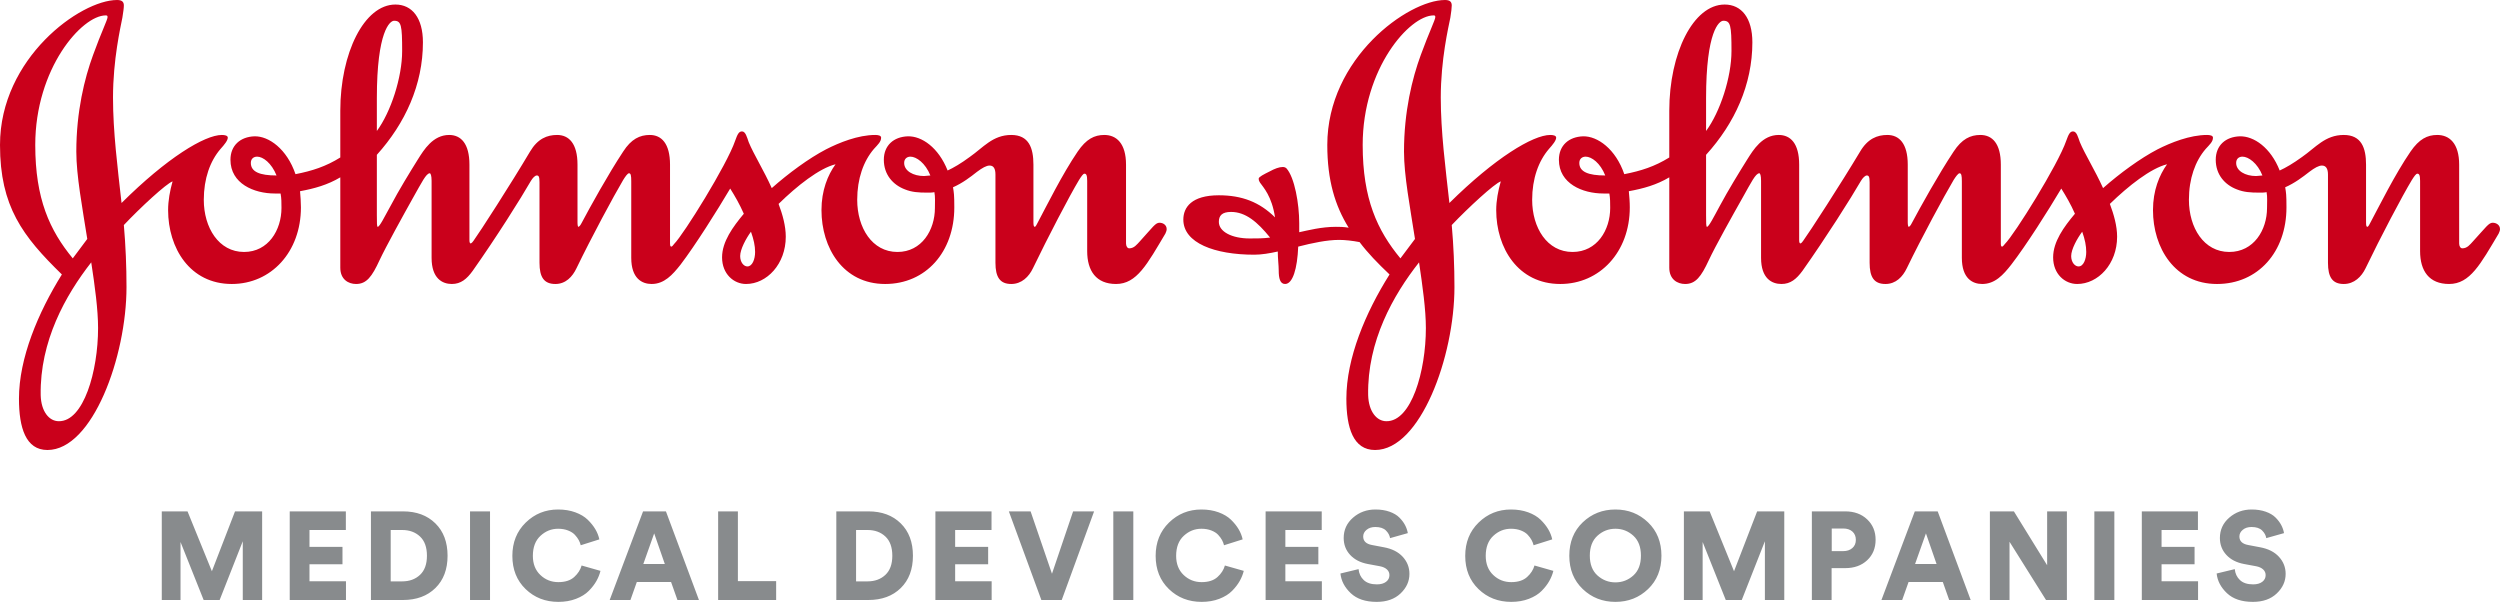
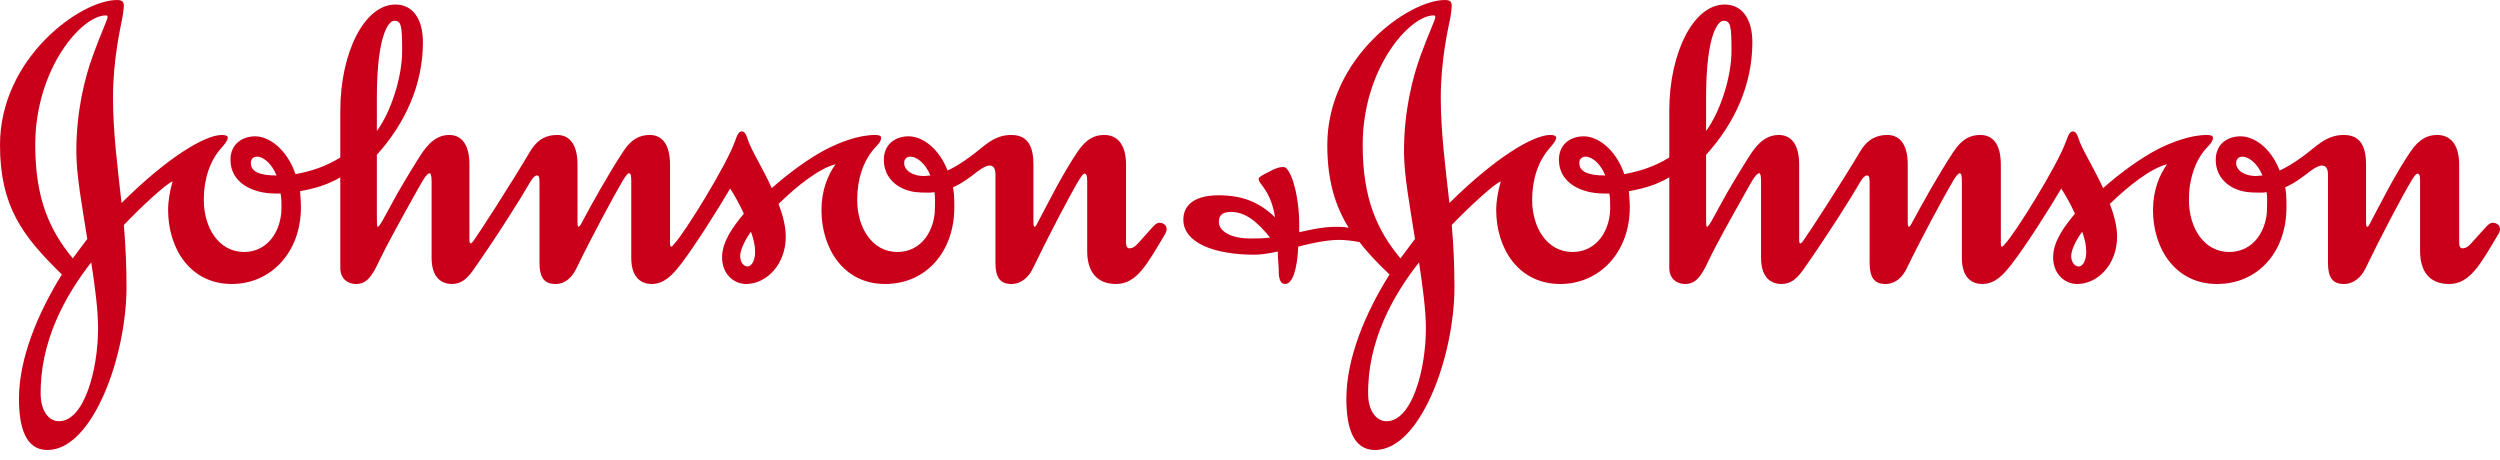
- <svg xmlns="http://www.w3.org/2000/svg" width="300px" height="73px" viewBox="0 0 300 73" version="1.1">
+ <svg xmlns="http://www.w3.org/2000/svg" width="185px" height="34px" viewBox="0 0 185 34" version="1.1">
  <defs />
-   <g id="DESKTOP" stroke="none" stroke-width="1" fill="none" fill-rule="evenodd">
-     <g id="Group-20">
-       <g id="Group-21" fill="#CA001B" fill-rule="nonzero">
-         <path d="M108.499,19.553 C108.499,19.063 108.832,18.798 109.252,18.798 C109.964,18.798 111.042,19.553 111.644,21.057 C111.429,21.057 111.102,21.124 110.884,21.124 C109.588,21.124 108.499,20.507 108.499,19.553 Z M30.101,19.553 C30.101,19.063 30.42,18.798 30.86,18.798 C31.552,18.798 32.585,19.553 33.185,21.057 C31.183,21.057 30.101,20.624 30.101,19.553 Z M45.222,11.777 C45.222,3.727 46.796,2.491 47.286,2.491 C48.155,2.491 48.258,3.03 48.258,6.116 C48.258,9.288 46.902,13.439 45.222,15.718 L45.222,11.777 Z M100.267,19.711 C99.331,21.007 98.577,22.844 98.577,25.213 C98.577,29.75 101.174,34.078 106.22,34.078 C111.102,34.078 114.517,30.236 114.517,24.887 C114.517,23.331 114.464,23.115 114.361,22.473 C115.492,21.981 116.475,21.226 117.233,20.624 C117.884,20.139 118.366,19.866 118.755,19.866 C119.239,19.866 119.454,20.246 119.454,20.948 L119.454,31.54 C119.454,33.266 120.002,34.078 121.351,34.078 C122.595,34.078 123.47,33.21 123.955,32.186 C125.75,28.46 128.344,23.492 129.479,21.604 C129.751,21.173 129.974,20.842 130.132,20.842 C130.349,20.842 130.462,21.007 130.462,21.702 L130.462,30.139 C130.462,32.508 131.545,34.078 133.926,34.078 C136.424,34.078 137.662,31.694 139.847,28.027 C139.951,27.805 140,27.649 140,27.49 C140,27.004 139.576,26.729 139.14,26.729 C138.646,26.729 138.373,27.219 136.752,28.994 C136.424,29.332 136.104,29.8 135.504,29.8 C135.288,29.8 135.123,29.542 135.123,29.215 L135.123,19.757 C135.123,17.218 133.984,16.195 132.517,16.195 C131.329,16.195 130.349,16.679 129.318,18.195 C127.475,20.9 125.58,24.736 124.548,26.669 C124.435,26.897 124.276,27.219 124.175,27.219 C124.06,27.219 124.011,27.054 124.011,26.669 L124.011,19.757 C124.011,17.765 123.47,16.195 121.351,16.195 C119.126,16.195 117.989,17.707 116.362,18.84 C115.336,19.603 114.412,20.139 113.714,20.461 C112.622,17.707 110.617,16.315 108.939,16.358 C107.249,16.416 106.06,17.445 106.06,19.173 C106.06,20.948 107.146,22.184 108.608,22.733 C109.415,23.056 110.177,23.115 111.268,23.115 C111.593,23.115 111.917,23.115 112.126,23.056 C112.241,23.591 112.19,24.359 112.19,24.951 C112.19,27.6 110.617,30.236 107.691,30.236 C104.647,30.236 102.865,27.324 102.865,23.978 C102.865,21.435 103.621,19.332 104.863,17.881 C105.359,17.336 105.734,17.009 105.734,16.514 C105.734,16.26 105.359,16.195 105.031,16.195 C102.967,16.195 100.696,17.117 99.127,17.921 C97.054,19.002 94.621,20.793 92.611,22.573 C91.638,20.408 90.444,18.518 89.844,17.058 C89.634,16.462 89.472,15.769 89.036,15.769 C88.65,15.769 88.484,16.15 88.218,16.893 C87.246,19.757 82.038,28.134 80.9,29.269 C80.794,29.425 80.636,29.594 80.582,29.594 C80.466,29.594 80.403,29.542 80.403,29.215 L80.403,19.757 C80.403,17.218 79.375,16.195 77.978,16.195 C76.778,16.195 75.75,16.679 74.777,18.195 C72.987,20.9 70.81,24.84 69.783,26.78 C69.618,27.115 69.457,27.219 69.398,27.219 C69.345,27.219 69.3,27.004 69.3,26.669 L69.3,19.757 C69.3,17.218 68.268,16.195 66.852,16.195 C65.658,16.195 64.526,16.636 63.602,18.195 C61.331,22.032 57.535,27.918 56.828,28.886 C56.718,29.052 56.61,29.162 56.503,29.215 C56.395,29.215 56.332,29.104 56.332,28.834 L56.332,19.757 C56.332,17.218 55.305,16.195 53.9,16.195 C51.948,16.195 50.868,17.986 50.155,19.115 C49.177,20.681 47.88,22.79 46.853,24.736 C46.141,26.036 45.547,27.219 45.328,27.219 C45.222,27.219 45.222,26.729 45.222,25.81 L45.222,18.578 C48.636,14.791 50.751,10.156 50.751,5.077 C50.751,2.156 49.45,0.544 47.451,0.544 C43.701,0.544 40.836,6.375 40.836,13.281 L40.836,18.898 C39.098,19.979 37.47,20.507 35.459,20.9 C34.43,17.881 32.259,16.315 30.533,16.358 C28.854,16.416 27.655,17.445 27.655,19.173 C27.655,22.032 30.478,23.22 32.967,23.22 L33.67,23.22 C33.777,23.767 33.777,24.359 33.777,24.951 C33.777,27.6 32.205,30.236 29.285,30.236 C26.252,30.236 24.455,27.324 24.455,23.978 C24.455,21.435 25.21,19.332 26.457,17.881 C26.948,17.336 27.334,16.852 27.334,16.514 C27.334,16.26 26.948,16.195 26.622,16.195 C24.561,16.195 20.012,18.961 14.585,24.359 C14.107,20.039 13.561,15.82 13.561,11.716 C13.561,7.128 14.473,3.232 14.687,2.11 C14.796,1.412 14.862,0.975 14.862,0.657 C14.862,0.221 14.635,0 14.048,0 C9.654,0 0,6.974 0,17.393 C0,24.78 2.719,28.349 7.425,32.936 C4.567,37.529 2.276,42.976 2.276,47.843 C2.276,51.346 3.098,54 5.691,54 C11.115,54 15.18,42.773 15.18,34.451 C15.18,31.973 15.078,29.485 14.862,27.004 C16.862,24.887 19.954,22.032 20.71,21.763 C20.386,22.9 20.173,24.091 20.173,25.213 C20.173,29.75 22.778,34.078 27.816,34.078 C32.537,34.078 36.111,30.236 36.111,24.887 C36.111,24.197 36.058,23.591 36.004,22.946 C37.735,22.627 39.322,22.184 40.836,21.28 L40.836,32.13 C40.836,33.528 41.806,34.078 42.727,34.078 C43.982,34.078 44.632,33.21 45.547,31.222 C46.311,29.594 48.367,25.872 49.611,23.65 C50.593,21.92 51.137,20.793 51.573,20.793 C51.675,20.793 51.791,21.057 51.791,21.702 L51.791,30.941 C51.791,33.428 53.093,34.078 54.218,34.078 C55.305,34.078 56.012,33.483 56.718,32.508 C59.541,28.51 62.528,23.767 63.71,21.702 C63.934,21.338 64.2,21.057 64.419,21.057 C64.631,21.057 64.74,21.173 64.74,21.865 L64.74,31.54 C64.74,33.266 65.282,34.078 66.645,34.078 C67.885,34.078 68.694,33.21 69.18,32.186 C70.981,28.46 73.632,23.542 74.777,21.604 C75.044,21.173 75.317,20.793 75.477,20.793 C75.701,20.793 75.75,21.057 75.75,21.763 L75.75,30.941 C75.75,33.428 77.051,34.078 78.198,34.078 C79.705,34.078 80.69,32.994 81.666,31.757 C83.443,29.425 86.049,25.283 87.623,22.627 C88.171,23.492 88.762,24.52 89.258,25.649 C87.952,27.219 86.648,28.994 86.648,30.885 C86.648,32.885 88.06,34.078 89.523,34.078 C92.013,34.078 94.293,31.694 94.293,28.405 C94.293,27.115 93.915,25.759 93.43,24.469 C95.641,22.303 98.303,20.198 100.267,19.711 Z M10.948,31.483 C11.386,34.342 11.769,37.156 11.769,39.366 C11.769,44.543 10.034,50.594 7.052,50.545 C5.9,50.545 4.934,49.395 4.882,47.412 C4.774,40.938 7.863,35.427 10.948,31.483 Z M90.116,27.805 C90.444,28.733 90.612,29.485 90.612,30.236 C90.612,31.104 90.282,31.973 89.685,31.973 C89.258,31.973 88.82,31.483 88.82,30.727 C88.82,29.914 89.523,28.616 90.116,27.805 Z M12.907,2.051 C12.907,2.381 12.144,3.89 11.172,6.592 C10.141,9.396 9.158,13.386 9.158,18.195 C9.158,21.057 9.87,24.84 10.473,28.674 L8.732,31.004 C5.968,27.649 4.231,23.874 4.231,17.393 C4.231,8.214 9.819,1.848 12.686,1.848 C12.857,1.848 12.907,1.896 12.907,2.051 Z" id="Fill-1" />
-         <path d="M268.339,19.553 C268.339,19.063 268.656,18.798 269.099,18.798 C269.798,18.798 270.894,19.553 271.49,21.057 C271.278,21.057 270.952,21.124 270.723,21.124 C269.427,21.124 268.339,20.507 268.339,19.553 Z M189.517,19.553 C189.517,19.063 189.852,18.798 190.28,18.798 C190.991,18.798 192.037,19.553 192.629,21.057 C190.609,21.057 189.517,20.624 189.517,19.553 Z M204.729,11.777 C204.729,3.727 206.299,2.491 206.798,2.491 C207.666,2.491 207.778,3.03 207.778,6.116 C207.778,9.288 206.409,13.439 204.729,15.718 L204.729,11.777 Z M170.286,31.483 C170.708,34.342 171.105,37.156 171.105,39.366 C171.105,44.543 169.365,50.594 166.359,50.545 C165.214,50.545 164.235,49.395 164.178,47.412 C164.068,40.938 167.177,35.427 170.286,31.483 Z M249.864,27.805 C250.194,28.733 250.348,29.485 250.348,30.236 C250.348,31.104 250.023,31.973 249.421,31.973 C248.992,31.973 248.541,31.483 248.541,30.727 C248.541,29.914 249.262,28.616 249.864,27.805 Z M172.237,2.051 C172.237,2.381 171.481,3.89 170.497,6.592 C169.465,9.396 168.48,13.386 168.48,18.195 C168.48,21.057 169.204,24.84 169.798,28.674 L168.05,31.004 C165.276,27.649 163.522,23.874 163.522,17.393 C163.522,8.214 169.146,1.848 172.033,1.848 C172.192,1.848 172.237,1.896 172.237,2.051 Z M163.15,29.052 C164.122,30.349 165.322,31.588 166.745,32.936 C163.852,37.529 161.564,42.976 161.564,47.843 C161.564,51.346 162.389,54 165.006,54 C170.447,54 174.534,42.773 174.534,34.451 C174.534,31.973 174.43,29.485 174.209,27.004 C176.226,24.887 179.327,22.032 180.095,21.763 C179.769,22.9 179.546,24.091 179.546,25.213 C179.546,29.75 182.164,34.078 187.236,34.078 C191.974,34.078 195.574,30.236 195.574,24.887 C195.574,24.197 195.52,23.591 195.46,22.946 C197.211,22.627 198.798,22.184 200.314,21.28 L200.314,32.13 C200.314,33.528 201.293,34.078 202.213,34.078 C203.478,34.078 204.135,33.21 205.057,31.222 C205.816,29.594 207.893,25.872 209.151,23.65 C210.127,21.92 210.669,20.793 211.121,20.793 C211.222,20.793 211.327,21.057 211.327,21.702 L211.327,30.941 C211.327,33.428 212.627,34.078 213.774,34.078 C214.87,34.078 215.57,33.483 216.291,32.508 C219.121,28.51 222.122,23.767 223.314,21.702 C223.531,21.338 223.814,21.057 224.02,21.057 C224.232,21.057 224.354,21.173 224.354,21.865 L224.354,31.54 C224.354,33.266 224.894,34.078 226.252,34.078 C227.51,34.078 228.324,33.21 228.817,32.186 C230.62,28.46 233.288,23.542 234.432,21.604 C234.706,21.173 234.982,20.793 235.148,20.793 C235.362,20.793 235.422,21.057 235.422,21.763 L235.422,30.941 C235.422,33.428 236.715,34.078 237.862,34.078 C239.399,34.078 240.381,32.994 241.352,31.757 C243.153,29.425 245.775,25.283 247.353,22.627 C247.895,23.492 248.501,24.52 248.992,25.649 C247.672,27.219 246.376,28.994 246.376,30.885 C246.376,32.885 247.777,34.078 249.262,34.078 C251.764,34.078 254.053,31.694 254.053,28.405 C254.053,27.115 253.668,25.759 253.184,24.469 C255.413,22.303 258.085,20.198 260.048,19.711 C259.119,21.007 258.358,22.844 258.358,25.213 C258.358,29.75 260.978,34.078 266.045,34.078 C270.952,34.078 274.376,30.236 274.376,24.887 C274.376,23.331 274.327,23.115 274.223,22.473 C275.355,21.981 276.346,21.226 277.117,20.624 C277.754,20.139 278.253,19.866 278.631,19.866 C279.122,19.866 279.357,20.246 279.357,20.948 L279.357,31.54 C279.357,33.266 279.895,34.078 281.251,34.078 C282.504,34.078 283.38,33.21 283.871,32.186 C285.662,28.46 288.28,23.492 289.421,21.604 C289.693,21.173 289.917,20.842 290.08,20.842 C290.3,20.842 290.411,21.007 290.411,21.702 L290.411,30.139 C290.411,32.508 291.492,34.078 293.891,34.078 C296.41,34.078 297.657,31.694 299.841,28.027 C299.946,27.805 300,27.649 300,27.49 C300,27.004 299.561,26.729 299.127,26.729 C298.638,26.729 298.361,27.219 296.729,28.994 C296.41,29.332 296.078,29.8 295.479,29.8 C295.254,29.8 295.099,29.542 295.099,29.215 L295.099,19.757 C295.099,17.218 293.943,16.195 292.47,16.195 C291.283,16.195 290.3,16.679 289.261,18.195 C287.405,20.9 285.507,24.736 284.471,26.669 C284.358,26.897 284.198,27.219 284.081,27.219 C283.963,27.219 283.925,27.054 283.925,26.669 L283.925,19.757 C283.925,17.765 283.38,16.195 281.251,16.195 C279.014,16.195 277.874,17.707 276.242,18.84 C275.193,19.603 274.274,20.139 273.562,20.461 C272.48,17.707 270.456,16.315 268.774,16.358 C267.075,16.416 265.889,17.445 265.889,19.173 C265.889,20.948 266.974,22.184 268.439,22.733 C269.255,23.056 270.022,23.115 271.123,23.115 C271.441,23.115 271.759,23.115 271.989,23.056 C272.1,23.591 272.044,24.359 272.044,24.951 C272.044,27.6 270.456,30.236 267.51,30.236 C264.46,30.236 262.67,27.324 262.67,23.978 C262.67,21.435 263.427,19.332 264.675,17.881 C265.171,17.336 265.556,17.009 265.556,16.514 C265.556,16.26 265.171,16.195 264.845,16.195 C262.783,16.195 260.489,17.117 258.906,17.921 C256.833,19.002 254.382,20.793 252.368,22.573 C251.39,20.408 250.194,18.518 249.583,17.058 C249.362,16.462 249.215,15.769 248.762,15.769 C248.384,15.769 248.218,16.15 247.948,16.893 C246.966,19.757 241.739,28.134 240.594,29.269 C240.485,29.425 240.318,29.594 240.263,29.594 C240.162,29.594 240.1,29.542 240.1,29.215 L240.1,19.757 C240.1,17.218 239.073,16.195 237.642,16.195 C236.443,16.195 235.422,16.679 234.432,18.195 C232.631,20.9 230.45,24.84 229.414,26.78 C229.255,27.115 229.099,27.219 229.045,27.219 C228.983,27.219 228.93,27.004 228.93,26.669 L228.93,19.757 C228.93,17.218 227.899,16.195 226.481,16.195 C225.276,16.195 224.125,16.636 223.21,18.195 C220.913,22.032 217.104,27.918 216.389,28.886 C216.291,29.052 216.174,29.162 216.058,29.215 C215.964,29.215 215.9,29.104 215.9,28.834 L215.9,19.757 C215.9,17.218 214.87,16.195 213.446,16.195 C211.478,16.195 210.395,17.986 209.681,19.115 C208.702,20.681 207.404,22.79 206.36,24.736 C205.656,26.036 205.057,27.219 204.838,27.219 C204.729,27.219 204.729,26.729 204.729,25.81 L204.729,18.578 C208.167,14.791 210.284,10.156 210.284,5.077 C210.284,2.156 208.979,0.544 206.959,0.544 C203.198,0.544 200.314,6.375 200.314,13.281 L200.314,18.898 C198.565,19.979 196.929,20.507 194.914,20.9 C193.885,17.881 191.699,16.315 189.966,16.358 C188.268,16.416 187.068,17.445 187.068,19.173 C187.068,22.032 189.898,23.22 192.409,23.22 L193.122,23.22 C193.223,23.767 193.223,24.359 193.223,24.951 C193.223,27.6 191.651,30.236 188.703,30.236 C185.648,30.236 183.859,27.324 183.859,23.978 C183.859,21.435 184.621,19.332 185.866,17.881 C186.355,17.336 186.74,16.852 186.74,16.514 C186.74,16.26 186.355,16.195 186.034,16.195 C183.958,16.195 179.383,18.961 173.928,24.359 C173.449,20.039 172.893,15.82 172.893,11.716 C172.893,7.128 173.822,3.232 174.043,2.11 C174.149,1.412 174.209,0.975 174.209,0.657 C174.209,0.221 173.984,0 173.4,0 C168.984,0 159.275,6.974 159.275,17.393 C159.275,21.649 160.205,24.684 161.841,27.324 C161.229,27.219 160.752,27.219 160.303,27.219 C158.564,27.219 156.926,27.649 155.907,27.866 L155.907,26.78 C155.907,24.469 155.354,21.28 154.371,20.198 C154.255,20.087 154.092,20.039 153.937,20.039 C153.492,20.039 152.953,20.246 152.354,20.575 C151.698,20.9 151.042,21.226 151.042,21.435 C151.042,21.542 151.042,21.649 151.206,21.92 C151.592,22.473 152.628,23.542 153.002,26.084 C151.147,24.249 149.033,23.434 146.262,23.434 C142.986,23.434 142,24.887 142,26.354 C142,29.162 145.761,30.564 150.509,30.564 C151.376,30.564 152.354,30.402 153.334,30.181 C153.334,31.045 153.446,31.813 153.446,32.456 C153.446,33.375 153.602,34.078 154.209,34.078 C155.131,34.078 155.68,32.238 155.786,29.594 C157.475,29.162 159.221,28.788 160.699,28.788 C161.402,28.788 162.283,28.886 163.15,29.052 Z M152.412,28.51 C151.497,28.616 150.935,28.616 149.964,28.616 C147.834,28.616 146.262,27.805 146.262,26.627 C146.262,25.872 146.639,25.432 147.728,25.432 C149.475,25.432 150.886,26.627 152.412,28.51 Z" id="Fill-2" />
+   <g id="SYMBOLS" stroke="none" stroke-width="1" fill="none" fill-rule="evenodd">
+     <g id="Atom/Logo/JnJ_MDC-Horizontal" transform="translate(1, 0)" fill="#CA001B">
+       <g id="Group" transform="translate(-1, 0)">
+         <path d="M66.908,12.057 C66.908,11.756 67.113,11.592 67.372,11.592 C67.811,11.592 68.476,12.057 68.847,12.985 C68.714,12.985 68.513,13.027 68.378,13.027 C67.579,13.027 66.908,12.646 66.908,12.057 Z M18.562,12.057 C18.562,11.756 18.759,11.592 19.031,11.592 C19.457,11.592 20.094,12.057 20.464,12.985 C19.23,12.985 18.562,12.718 18.562,12.057 Z M27.887,7.262 C27.887,2.298 28.857,1.536 29.16,1.536 C29.696,1.536 29.759,1.868 29.759,3.771 C29.759,5.728 28.923,8.287 27.887,9.693 L27.887,7.262 Z M61.831,12.155 C61.254,12.954 60.789,14.087 60.789,15.548 C60.789,18.346 62.39,21.015 65.503,21.015 C68.513,21.015 70.619,18.646 70.619,15.347 C70.619,14.388 70.586,14.254 70.522,13.859 C71.22,13.555 71.826,13.089 72.294,12.718 C72.695,12.419 72.992,12.251 73.232,12.251 C73.531,12.251 73.663,12.485 73.663,12.918 L73.663,19.449 C73.663,20.514 74.001,21.015 74.833,21.015 C75.6,21.015 76.14,20.48 76.439,19.848 C77.546,17.551 79.145,14.487 79.846,13.322 C80.013,13.056 80.151,12.852 80.248,12.852 C80.382,12.852 80.452,12.954 80.452,13.383 L80.452,18.586 C80.452,20.047 81.12,21.015 82.588,21.015 C84.128,21.015 84.892,19.545 86.239,17.283 C86.303,17.146 86.333,17.05 86.333,16.952 C86.333,16.652 86.072,16.483 85.803,16.483 C85.498,16.483 85.33,16.785 84.331,17.88 C84.128,18.088 83.931,18.377 83.561,18.377 C83.428,18.377 83.326,18.217 83.326,18.016 L83.326,12.183 C83.326,10.618 82.623,9.987 81.719,9.987 C80.986,9.987 80.382,10.285 79.746,11.22 C78.61,12.888 77.441,15.254 76.804,16.446 C76.735,16.587 76.637,16.785 76.575,16.785 C76.504,16.785 76.474,16.684 76.474,16.446 L76.474,12.183 C76.474,10.955 76.14,9.987 74.833,9.987 C73.461,9.987 72.76,10.919 71.757,11.618 C71.124,12.089 70.554,12.419 70.124,12.618 C69.45,10.919 68.214,10.061 67.179,10.087 C66.137,10.123 65.404,10.758 65.404,11.824 C65.404,12.918 66.073,13.68 66.975,14.019 C67.472,14.218 67.942,14.254 68.615,14.254 C68.816,14.254 69.016,14.254 69.145,14.218 C69.216,14.548 69.184,15.022 69.184,15.387 C69.184,17.02 68.214,18.646 66.409,18.646 C64.532,18.646 63.433,16.85 63.433,14.786 C63.433,13.218 63.899,11.921 64.665,11.026 C64.971,10.691 65.203,10.489 65.203,10.183 C65.203,10.027 64.971,9.987 64.769,9.987 C63.496,9.987 62.096,10.556 61.128,11.051 C59.85,11.718 58.35,12.822 57.11,13.92 C56.51,12.585 55.774,11.419 55.404,10.519 C55.274,10.151 55.175,9.724 54.905,9.724 C54.668,9.724 54.565,9.959 54.401,10.417 C53.802,12.183 50.59,17.349 49.889,18.049 C49.823,18.145 49.725,18.249 49.692,18.249 C49.621,18.249 49.582,18.217 49.582,18.016 L49.582,12.183 C49.582,10.618 48.948,9.987 48.086,9.987 C47.346,9.987 46.713,10.285 46.113,11.22 C45.008,12.888 43.666,15.318 43.033,16.514 C42.931,16.721 42.832,16.785 42.796,16.785 C42.763,16.785 42.735,16.652 42.735,16.446 L42.735,12.183 C42.735,10.618 42.098,9.987 41.225,9.987 C40.489,9.987 39.791,10.259 39.221,11.22 C37.821,13.586 35.48,17.216 35.044,17.813 C34.976,17.916 34.91,17.983 34.844,18.016 C34.777,18.016 34.738,17.948 34.738,17.781 L34.738,12.183 C34.738,10.618 34.105,9.987 33.238,9.987 C32.035,9.987 31.369,11.091 30.929,11.788 C30.326,12.753 29.526,14.054 28.892,15.254 C28.453,16.055 28.087,16.785 27.952,16.785 C27.887,16.785 27.887,16.483 27.887,15.916 L27.887,11.456 C29.992,9.121 31.296,6.263 31.296,3.131 C31.296,1.33 30.494,0.335 29.261,0.335 C26.949,0.335 25.182,3.931 25.182,8.19 L25.182,11.654 C24.11,12.32 23.106,12.646 21.866,12.888 C21.232,11.026 19.893,10.061 18.829,10.087 C17.793,10.123 17.054,10.758 17.054,11.824 C17.054,13.586 18.795,14.319 20.329,14.319 L20.763,14.319 C20.829,14.656 20.829,15.022 20.829,15.387 C20.829,17.02 19.86,18.646 18.059,18.646 C16.189,18.646 15.081,16.85 15.081,14.786 C15.081,13.218 15.546,11.921 16.315,11.026 C16.618,10.691 16.856,10.392 16.856,10.183 C16.856,10.027 16.618,9.987 16.417,9.987 C15.146,9.987 12.341,11.692 8.994,15.022 C8.699,12.358 8.362,9.756 8.362,7.225 C8.362,4.396 8.925,1.993 9.057,1.301 C9.124,0.871 9.165,0.601 9.165,0.405 C9.165,0.136 9.025,0 8.663,0 C5.954,0 0,4.3 0,10.725 C0,15.281 1.676,17.482 4.579,20.311 C2.817,23.143 1.403,26.502 1.403,29.503 C1.403,31.663 1.911,33.3 3.509,33.3 C6.854,33.3 9.361,26.377 9.361,21.245 C9.361,19.717 9.298,18.182 9.165,16.652 C10.398,15.347 12.305,13.586 12.771,13.421 C12.571,14.122 12.44,14.856 12.44,15.548 C12.44,18.346 14.047,21.015 17.153,21.015 C20.065,21.015 22.269,18.646 22.269,15.347 C22.269,14.922 22.236,14.548 22.203,14.15 C23.27,13.953 24.249,13.68 25.182,13.123 L25.182,19.814 C25.182,20.676 25.78,21.015 26.348,21.015 C27.122,21.015 27.523,20.48 28.087,19.253 C28.559,18.249 29.826,15.954 30.594,14.584 C31.199,13.518 31.535,12.822 31.803,12.822 C31.866,12.822 31.938,12.985 31.938,13.383 L31.938,19.08 C31.938,20.614 32.741,21.015 33.434,21.015 C34.105,21.015 34.541,20.648 34.976,20.047 C36.717,17.581 38.559,14.656 39.288,13.383 C39.426,13.158 39.59,12.985 39.725,12.985 C39.855,12.985 39.923,13.056 39.923,13.483 L39.923,19.449 C39.923,20.514 40.257,21.015 41.098,21.015 C41.863,21.015 42.361,20.48 42.661,19.848 C43.772,17.551 45.407,14.517 46.113,13.322 C46.277,13.056 46.446,12.822 46.544,12.822 C46.682,12.822 46.713,12.985 46.713,13.421 L46.713,19.08 C46.713,20.614 47.515,21.015 48.222,21.015 C49.152,21.015 49.759,20.346 50.361,19.583 C51.457,18.145 53.064,15.591 54.034,13.953 C54.372,14.487 54.736,15.121 55.042,15.817 C54.237,16.785 53.433,17.88 53.433,19.046 C53.433,20.279 54.304,21.015 55.206,21.015 C56.741,21.015 58.147,19.545 58.147,17.516 C58.147,16.721 57.914,15.885 57.615,15.089 C58.978,13.754 60.62,12.455 61.831,12.155 Z M6.751,19.414 C7.021,21.178 7.257,22.913 7.257,24.276 C7.257,27.468 6.188,31.199 4.349,31.169 C3.638,31.169 3.043,30.461 3.01,29.237 C2.944,25.245 4.849,21.847 6.751,19.414 Z M55.571,17.146 C55.774,17.719 55.877,18.182 55.877,18.646 C55.877,19.181 55.674,19.717 55.306,19.717 C55.042,19.717 54.772,19.414 54.772,18.948 C54.772,18.447 55.206,17.647 55.571,17.146 Z M7.959,1.265 C7.959,1.468 7.489,2.399 6.889,4.065 C6.254,5.794 5.648,8.255 5.648,11.22 C5.648,12.985 6.087,15.318 6.458,17.682 L5.385,19.119 C3.68,17.05 2.609,14.722 2.609,10.725 C2.609,5.065 6.055,1.14 7.823,1.14 C7.929,1.14 7.959,1.169 7.959,1.265 Z" id="Fill-1" />
+         <path d="M165.476,12.057 C165.476,11.756 165.671,11.592 165.944,11.592 C166.375,11.592 167.051,12.057 167.419,12.985 C167.288,12.985 167.087,13.027 166.946,13.027 C166.146,13.027 165.476,12.646 165.476,12.057 Z M116.869,12.057 C116.869,11.756 117.075,11.592 117.339,11.592 C117.778,11.592 118.423,12.057 118.788,12.985 C117.542,12.985 116.869,12.718 116.869,12.057 Z M126.25,7.262 C126.25,2.298 127.218,1.536 127.525,1.536 C128.061,1.536 128.13,1.868 128.13,3.771 C128.13,5.728 127.285,8.287 126.25,9.693 L126.25,7.262 Z M105.009,19.414 C105.27,21.178 105.515,22.913 105.515,24.276 C105.515,27.468 104.442,31.199 102.588,31.169 C101.882,31.169 101.278,30.461 101.243,29.237 C101.175,25.245 103.093,21.847 105.009,19.414 Z M154.083,17.146 C154.287,17.719 154.381,18.182 154.381,18.646 C154.381,19.181 154.181,19.717 153.81,19.717 C153.545,19.717 153.267,19.414 153.267,18.948 C153.267,18.447 153.711,17.647 154.083,17.146 Z M106.213,1.265 C106.213,1.468 105.746,2.399 105.14,4.065 C104.503,5.794 103.896,8.255 103.896,11.22 C103.896,12.985 104.342,15.318 104.709,17.682 L103.631,19.119 C101.92,17.05 100.839,14.722 100.839,10.725 C100.839,5.065 104.307,1.14 106.087,1.14 C106.185,1.14 106.213,1.169 106.213,1.265 Z M100.609,17.916 C101.209,18.715 101.949,19.479 102.826,20.311 C101.042,23.143 99.631,26.502 99.631,29.503 C99.631,31.663 100.14,33.3 101.754,33.3 C105.109,33.3 107.629,26.377 107.629,21.245 C107.629,19.717 107.565,18.182 107.429,16.652 C108.672,15.347 110.585,13.586 111.059,13.421 C110.858,14.122 110.72,14.856 110.72,15.548 C110.72,18.346 112.335,21.015 115.462,21.015 C118.384,21.015 120.604,18.646 120.604,15.347 C120.604,14.922 120.571,14.548 120.534,14.15 C121.614,13.953 122.592,13.68 123.527,13.123 L123.527,19.814 C123.527,20.676 124.131,21.015 124.698,21.015 C125.478,21.015 125.883,20.48 126.452,19.253 C126.92,18.249 128.2,15.954 128.976,14.584 C129.578,13.518 129.913,12.822 130.192,12.822 C130.253,12.822 130.318,12.985 130.318,13.383 L130.318,19.08 C130.318,20.614 131.12,21.015 131.827,21.015 C132.503,21.015 132.935,20.648 133.379,20.047 C135.125,17.581 136.975,14.656 137.71,13.383 C137.844,13.158 138.018,12.985 138.146,12.985 C138.277,12.985 138.352,13.056 138.352,13.483 L138.352,19.449 C138.352,20.514 138.685,21.015 139.522,21.015 C140.298,21.015 140.8,20.48 141.104,19.848 C142.216,17.551 143.861,14.517 144.566,13.322 C144.735,13.056 144.905,12.822 145.008,12.822 C145.14,12.822 145.177,12.985 145.177,13.421 L145.177,19.08 C145.177,20.614 145.974,21.015 146.682,21.015 C147.629,21.015 148.235,20.346 148.834,19.583 C149.945,18.145 151.561,15.591 152.534,13.953 C152.868,14.487 153.242,15.121 153.545,15.817 C152.731,16.785 151.932,17.88 151.932,19.046 C151.932,20.279 152.796,21.015 153.711,21.015 C155.255,21.015 156.666,19.545 156.666,17.516 C156.666,16.721 156.428,15.885 156.13,15.089 C157.505,13.754 159.152,12.455 160.363,12.155 C159.79,12.954 159.321,14.087 159.321,15.548 C159.321,18.346 160.937,21.015 164.061,21.015 C167.087,21.015 169.198,18.646 169.198,15.347 C169.198,14.388 169.168,14.254 169.104,13.859 C169.802,13.555 170.413,13.089 170.889,12.718 C171.281,12.419 171.59,12.251 171.823,12.251 C172.125,12.251 172.27,12.485 172.27,12.918 L172.27,19.449 C172.27,20.514 172.602,21.015 173.438,21.015 C174.211,21.015 174.751,20.48 175.054,19.848 C176.158,17.551 177.773,14.487 178.476,13.322 C178.644,13.056 178.782,12.852 178.882,12.852 C179.019,12.852 179.087,12.954 179.087,13.383 L179.087,18.586 C179.087,20.047 179.753,21.015 181.233,21.015 C182.786,21.015 183.555,19.545 184.902,17.283 C184.967,17.146 185,17.05 185,16.952 C185,16.652 184.729,16.483 184.462,16.483 C184.16,16.483 183.989,16.785 182.983,17.88 C182.786,18.088 182.582,18.377 182.212,18.377 C182.073,18.377 181.978,18.217 181.978,18.016 L181.978,12.183 C181.978,10.618 181.265,9.987 180.357,9.987 C179.625,9.987 179.019,10.285 178.378,11.22 C177.233,12.888 176.062,15.254 175.424,16.446 C175.354,16.587 175.255,16.785 175.183,16.785 C175.111,16.785 175.087,16.684 175.087,16.446 L175.087,12.183 C175.087,10.955 174.751,9.987 173.438,9.987 C172.059,9.987 171.356,10.919 170.349,11.618 C169.702,12.089 169.136,12.419 168.697,12.618 C168.029,10.919 166.781,10.061 165.744,10.087 C164.696,10.123 163.965,10.758 163.965,11.824 C163.965,12.918 164.634,13.68 165.537,14.019 C166.041,14.218 166.514,14.254 167.192,14.254 C167.389,14.254 167.584,14.254 167.726,14.218 C167.795,14.548 167.76,15.022 167.76,15.387 C167.76,17.02 166.781,18.646 164.964,18.646 C163.084,18.646 161.98,16.85 161.98,14.786 C161.98,13.218 162.447,11.921 163.216,11.026 C163.522,10.691 163.76,10.489 163.76,10.183 C163.76,10.027 163.522,9.987 163.321,9.987 C162.05,9.987 160.635,10.556 159.659,11.051 C158.381,11.718 156.869,12.822 155.627,13.92 C155.024,12.585 154.287,11.419 153.909,10.519 C153.773,10.151 153.683,9.724 153.403,9.724 C153.17,9.724 153.068,9.959 152.902,10.417 C152.295,12.183 149.072,17.349 148.366,18.049 C148.299,18.145 148.196,18.249 148.162,18.249 C148.1,18.249 148.062,18.217 148.062,18.016 L148.062,12.183 C148.062,10.618 147.428,9.987 146.546,9.987 C145.806,9.987 145.177,10.285 144.566,11.22 C143.456,12.888 142.111,15.318 141.472,16.514 C141.374,16.721 141.278,16.785 141.245,16.785 C141.206,16.785 141.173,16.652 141.173,16.446 L141.173,12.183 C141.173,10.618 140.538,9.987 139.663,9.987 C138.92,9.987 138.21,10.259 137.646,11.22 C136.23,13.586 133.881,17.216 133.44,17.813 C133.379,17.916 133.307,17.983 133.236,18.016 C133.178,18.016 133.138,17.948 133.138,17.781 L133.138,12.183 C133.138,10.618 132.503,9.987 131.625,9.987 C130.411,9.987 129.744,11.091 129.303,11.788 C128.7,12.753 127.899,14.054 127.255,15.254 C126.821,16.055 126.452,16.785 126.317,16.785 C126.25,16.785 126.25,16.483 126.25,15.916 L126.25,11.456 C128.37,9.121 129.675,6.263 129.675,3.131 C129.675,1.33 128.871,0.335 127.624,0.335 C125.305,0.335 123.527,3.931 123.527,8.19 L123.527,11.654 C122.448,12.32 121.439,12.646 120.197,12.888 C119.562,11.026 118.215,10.061 117.146,10.087 C116.098,10.123 115.359,10.758 115.359,11.824 C115.359,13.586 117.104,14.319 118.652,14.319 L119.092,14.319 C119.154,14.656 119.154,15.022 119.154,15.387 C119.154,17.02 118.184,18.646 116.367,18.646 C114.483,18.646 113.38,16.85 113.38,14.786 C113.38,13.218 113.85,11.921 114.617,11.026 C114.919,10.691 115.156,10.392 115.156,10.183 C115.156,10.027 114.919,9.987 114.721,9.987 C113.441,9.987 110.619,11.692 107.256,15.022 C106.96,12.358 106.617,9.756 106.617,7.225 C106.617,4.396 107.19,1.993 107.326,1.301 C107.392,0.871 107.429,0.601 107.429,0.405 C107.429,0.136 107.29,0 106.93,0 C104.207,0 98.22,4.3 98.22,10.725 C98.22,13.35 98.793,15.222 99.802,16.85 C99.424,16.785 99.13,16.785 98.854,16.785 C97.781,16.785 96.771,17.05 96.142,17.184 L96.142,16.514 C96.142,15.089 95.802,13.123 95.196,12.455 C95.124,12.387 95.024,12.358 94.928,12.358 C94.654,12.358 94.321,12.485 93.952,12.688 C93.547,12.888 93.143,13.089 93.143,13.218 C93.143,13.284 93.143,13.35 93.244,13.518 C93.482,13.859 94.12,14.517 94.351,16.085 C93.208,14.954 91.903,14.451 90.195,14.451 C88.175,14.451 87.567,15.347 87.567,16.251 C87.567,17.983 89.886,18.848 92.814,18.848 C93.349,18.848 93.952,18.748 94.556,18.611 C94.556,19.144 94.625,19.618 94.625,20.015 C94.625,20.581 94.721,21.015 95.096,21.015 C95.664,21.015 96.003,19.88 96.068,18.249 C97.11,17.983 98.186,17.752 99.098,17.752 C99.531,17.752 100.075,17.813 100.609,17.916 Z M93.987,17.581 C93.423,17.647 93.077,17.647 92.478,17.647 C91.164,17.647 90.195,17.146 90.195,16.42 C90.195,15.954 90.427,15.683 91.099,15.683 C92.176,15.683 93.046,16.42 93.987,17.581 Z" id="Fill-2" />
      </g>
-       <path d="M31.457,72 L29.133,72 L29.133,64.95 L26.358,72 L24.438,72 L21.663,65.04 L21.663,72 L19.413,72 L19.413,61.365 L22.503,61.365 L25.427,68.55 L28.203,61.365 L31.457,61.365 L31.457,72 Z M41.517,72 L34.767,72 L34.767,61.365 L41.502,61.365 L41.502,63.6 L37.138,63.6 L37.138,65.625 L41.097,65.625 L41.097,67.71 L37.138,67.71 L37.138,69.75 L41.517,69.75 L41.517,72 Z M46.883,69.765 L48.263,69.765 C49.133,69.765 49.845,69.505 50.4,68.985 C50.955,68.465 51.233,67.7 51.233,66.69 C51.233,65.67 50.955,64.9 50.4,64.38 C49.845,63.86 49.133,63.6 48.263,63.6 L46.883,63.6 L46.883,69.765 Z M48.352,72 L44.513,72 L44.513,61.365 L48.367,61.365 C49.978,61.365 51.27,61.845 52.245,62.805 C53.22,63.765 53.708,65.06 53.708,66.69 C53.708,68.32 53.22,69.612 52.245,70.567 C51.27,71.523 49.973,72 48.352,72 Z M58.803,72 L56.403,72 L56.403,61.365 L58.803,61.365 L58.803,72 Z M67.002,72.225 C65.442,72.225 64.133,71.713 63.072,70.688 C62.012,69.662 61.483,68.335 61.483,66.705 C61.483,65.085 62.017,63.753 63.087,62.708 C64.158,61.662 65.452,61.14 66.972,61.14 C67.733,61.14 68.42,61.252 69.035,61.477 C69.65,61.703 70.147,62 70.528,62.37 C70.908,62.74 71.212,63.12 71.442,63.51 C71.673,63.9 71.832,64.305 71.922,64.725 L69.688,65.43 C69.637,65.22 69.558,65.013 69.448,64.808 C69.337,64.602 69.183,64.393 68.983,64.177 C68.782,63.962 68.508,63.788 68.157,63.653 C67.807,63.517 67.413,63.45 66.972,63.45 C66.172,63.45 65.468,63.732 64.858,64.297 C64.247,64.863 63.943,65.665 63.943,66.705 C63.943,67.665 64.242,68.43 64.843,69 C65.443,69.57 66.162,69.855 67.002,69.855 C67.823,69.855 68.457,69.65 68.907,69.24 C69.358,68.83 69.652,68.37 69.793,67.86 L72.058,68.505 C71.957,68.915 71.795,69.32 71.57,69.72 C71.345,70.12 71.04,70.515 70.655,70.905 C70.27,71.295 69.76,71.612 69.125,71.858 C68.49,72.103 67.783,72.225 67.002,72.225 Z M81.293,72 L80.528,69.84 L76.418,69.84 L75.653,72 L73.162,72 L77.168,61.365 L79.912,61.365 L83.873,72 L81.293,72 Z M78.502,64.005 L77.198,67.68 L79.778,67.68 L78.502,64.005 Z M93.138,72 L86.177,72 L86.177,61.365 L88.547,61.365 L88.547,69.735 L93.138,69.735 L93.138,72 Z M102.728,69.765 L104.108,69.765 C104.978,69.765 105.69,69.505 106.245,68.985 C106.8,68.465 107.078,67.7 107.078,66.69 C107.078,65.67 106.8,64.9 106.245,64.38 C105.69,63.86 104.978,63.6 104.108,63.6 L102.728,63.6 L102.728,69.765 Z M104.198,72 L100.358,72 L100.358,61.365 L104.213,61.365 C105.823,61.365 107.115,61.845 108.09,62.805 C109.065,63.765 109.552,65.06 109.552,66.69 C109.552,68.32 109.065,69.612 108.09,70.567 C107.115,71.523 105.818,72 104.198,72 Z M118.998,72 L112.248,72 L112.248,61.365 L118.983,61.365 L118.983,63.6 L114.618,63.6 L114.618,65.625 L118.578,65.625 L118.578,67.71 L114.618,67.71 L114.618,69.75 L118.998,69.75 L118.998,72 Z M126.237,68.85 L128.773,61.365 L131.292,61.365 L127.407,72 L124.963,72 L121.062,61.365 L123.672,61.365 L126.237,68.85 Z M135.998,72 L133.597,72 L133.597,61.365 L135.998,61.365 L135.998,72 Z M144.197,72.225 C142.637,72.225 141.328,71.713 140.268,70.688 C139.207,69.662 138.678,68.335 138.678,66.705 C138.678,65.085 139.212,63.753 140.282,62.708 C141.353,61.662 142.647,61.14 144.167,61.14 C144.928,61.14 145.615,61.252 146.23,61.477 C146.845,61.703 147.342,62 147.722,62.37 C148.103,62.74 148.407,63.12 148.637,63.51 C148.868,63.9 149.028,64.305 149.118,64.725 L146.882,65.43 C146.833,65.22 146.753,65.013 146.643,64.808 C146.532,64.602 146.378,64.393 146.178,64.177 C145.977,63.962 145.703,63.788 145.352,63.653 C145.002,63.517 144.608,63.45 144.167,63.45 C143.367,63.45 142.663,63.732 142.053,64.297 C141.442,64.863 141.137,65.665 141.137,66.705 C141.137,67.665 141.437,68.43 142.037,69 C142.638,69.57 143.357,69.855 144.197,69.855 C145.018,69.855 145.652,69.65 146.102,69.24 C146.553,68.83 146.847,68.37 146.988,67.86 L149.252,68.505 C149.152,68.915 148.99,69.32 148.765,69.72 C148.54,70.12 148.235,70.515 147.85,70.905 C147.465,71.295 146.955,71.612 146.32,71.858 C145.685,72.103 144.978,72.225 144.197,72.225 Z M158.623,72 L151.873,72 L151.873,61.365 L158.607,61.365 L158.607,63.6 L154.243,63.6 L154.243,65.625 L158.202,65.625 L158.202,67.71 L154.243,67.71 L154.243,69.75 L158.623,69.75 L158.623,72 Z M168.938,63.975 L166.808,64.575 C166.757,64.245 166.593,63.94 166.312,63.66 C166.032,63.38 165.608,63.24 165.037,63.24 C164.607,63.24 164.258,63.352 163.988,63.578 C163.717,63.803 163.583,64.07 163.583,64.38 C163.583,64.93 163.932,65.27 164.632,65.4 L166.058,65.67 C167.038,65.85 167.795,66.232 168.33,66.817 C168.865,67.403 169.132,68.085 169.132,68.865 C169.132,69.755 168.778,70.537 168.067,71.213 C167.357,71.888 166.403,72.225 165.202,72.225 C163.862,72.225 162.825,71.878 162.09,71.183 C161.355,70.487 160.942,69.7 160.852,68.82 L163.028,68.295 C163.077,68.825 163.285,69.262 163.65,69.608 C164.015,69.953 164.542,70.125 165.232,70.125 C165.693,70.125 166.057,70.023 166.327,69.817 C166.598,69.612 166.732,69.345 166.732,69.015 C166.732,68.745 166.633,68.518 166.433,68.332 C166.232,68.147 165.953,68.02 165.593,67.95 L164.137,67.68 C163.237,67.51 162.53,67.145 162.015,66.585 C161.5,66.025 161.243,65.35 161.243,64.56 C161.243,63.58 161.617,62.765 162.368,62.115 C163.118,61.465 164.012,61.14 165.053,61.14 C165.683,61.14 166.245,61.227 166.74,61.403 C167.235,61.578 167.627,61.81 167.917,62.1 C168.208,62.39 168.435,62.69 168.6,63 C168.765,63.31 168.877,63.635 168.938,63.975 Z M181.347,72.225 C179.787,72.225 178.478,71.713 177.417,70.688 C176.357,69.662 175.827,68.335 175.827,66.705 C175.827,65.085 176.362,63.753 177.433,62.708 C178.503,61.662 179.797,61.14 181.317,61.14 C182.078,61.14 182.765,61.252 183.38,61.477 C183.995,61.703 184.492,62 184.873,62.37 C185.253,62.74 185.557,63.12 185.787,63.51 C186.018,63.9 186.178,64.305 186.268,64.725 L184.032,65.43 C183.982,65.22 183.903,65.013 183.792,64.808 C183.682,64.602 183.528,64.393 183.327,64.177 C183.127,63.962 182.853,63.788 182.502,63.653 C182.152,63.517 181.758,63.45 181.317,63.45 C180.517,63.45 179.813,63.732 179.202,64.297 C178.592,64.863 178.287,65.665 178.287,66.705 C178.287,67.665 178.587,68.43 179.188,69 C179.788,69.57 180.507,69.855 181.347,69.855 C182.168,69.855 182.802,69.65 183.252,69.24 C183.703,68.83 183.997,68.37 184.137,67.86 L186.403,68.505 C186.303,68.915 186.14,69.32 185.915,69.72 C185.69,70.12 185.385,70.515 185,70.905 C184.615,71.295 184.105,71.612 183.47,71.858 C182.835,72.103 182.128,72.225 181.347,72.225 Z M190.778,66.675 C190.778,67.715 191.085,68.51 191.7,69.06 C192.315,69.61 193.032,69.885 193.852,69.885 C194.673,69.885 195.387,69.61 195.998,69.06 C196.608,68.51 196.912,67.715 196.912,66.675 C196.912,65.635 196.608,64.838 195.998,64.282 C195.387,63.727 194.673,63.45 193.852,63.45 C193.032,63.45 192.315,63.727 191.7,64.282 C191.085,64.838 190.778,65.635 190.778,66.675 Z M188.317,66.69 C188.317,65.04 188.855,63.703 189.93,62.678 C191.005,61.652 192.312,61.14 193.852,61.14 C195.393,61.14 196.697,61.655 197.768,62.685 C198.838,63.715 199.373,65.05 199.373,66.69 C199.373,68.33 198.838,69.662 197.768,70.688 C196.697,71.713 195.393,72.225 193.852,72.225 C192.312,72.225 191.005,71.713 189.93,70.688 C188.855,69.662 188.317,68.33 188.317,66.69 Z M214.113,72 L211.787,72 L211.787,64.95 L209.012,72 L207.093,72 L204.317,65.04 L204.317,72 L202.067,72 L202.067,61.365 L205.157,61.365 L208.083,68.55 L210.857,61.365 L214.113,61.365 L214.113,72 Z M219.808,66.135 L221.188,66.135 C221.638,66.135 222.002,66.013 222.282,65.767 C222.563,65.522 222.702,65.195 222.702,64.785 C222.702,64.365 222.565,64.033 222.29,63.788 C222.015,63.542 221.648,63.42 221.188,63.42 L219.808,63.42 L219.808,66.135 Z M221.428,68.175 L219.792,68.175 L219.792,72 L217.423,72 L217.423,61.365 L221.428,61.365 C222.508,61.365 223.385,61.685 224.06,62.325 C224.735,62.965 225.072,63.78 225.072,64.77 C225.072,65.78 224.735,66.6 224.06,67.23 C223.385,67.86 222.508,68.175 221.428,68.175 Z M233.903,72 L233.137,69.84 L229.028,69.84 L228.262,72 L225.773,72 L229.778,61.365 L232.523,61.365 L236.482,72 L233.903,72 Z M231.113,64.005 L229.808,67.68 L232.387,67.68 L231.113,64.005 Z M248.028,72 L245.523,72 L241.143,65.01 L241.143,72 L238.787,72 L238.787,61.365 L241.667,61.365 L245.657,67.83 L245.657,61.365 L248.028,61.365 L248.028,72 Z M253.722,72 L251.322,72 L251.322,61.365 L253.722,61.365 L253.722,72 Z M263.767,72 L257.017,72 L257.017,61.365 L263.752,61.365 L263.752,63.6 L259.387,63.6 L259.387,65.625 L263.348,65.625 L263.348,67.71 L259.387,67.71 L259.387,69.75 L263.767,69.75 L263.767,72 Z M274.082,63.975 L271.952,64.575 C271.902,64.245 271.738,63.94 271.457,63.66 C271.177,63.38 270.753,63.24 270.183,63.24 C269.752,63.24 269.403,63.352 269.132,63.578 C268.862,63.803 268.728,64.07 268.728,64.38 C268.728,64.93 269.077,65.27 269.777,65.4 L271.202,65.67 C272.183,65.85 272.94,66.232 273.475,66.817 C274.01,67.403 274.277,68.085 274.277,68.865 C274.277,69.755 273.923,70.537 273.212,71.213 C272.502,71.888 271.548,72.225 270.348,72.225 C269.007,72.225 267.97,71.878 267.235,71.183 C266.5,70.487 266.087,69.7 265.998,68.82 L268.173,68.295 C268.223,68.825 268.43,69.262 268.795,69.608 C269.16,69.953 269.687,70.125 270.377,70.125 C270.838,70.125 271.202,70.023 271.473,69.817 C271.743,69.612 271.877,69.345 271.877,69.015 C271.877,68.745 271.778,68.518 271.577,68.332 C271.377,68.147 271.098,68.02 270.738,67.95 L269.283,67.68 C268.382,67.51 267.675,67.145 267.16,66.585 C266.645,66.025 266.387,65.35 266.387,64.56 C266.387,63.58 266.762,62.765 267.512,62.115 C268.263,61.465 269.157,61.14 270.197,61.14 C270.828,61.14 271.39,61.227 271.885,61.403 C272.38,61.578 272.772,61.81 273.062,62.1 C273.353,62.39 273.58,62.69 273.745,63 C273.91,63.31 274.022,63.635 274.082,63.975 Z" id="MEDICAL-DEVICES-COMP-Copy" fill="#888B8D" />
    </g>
  </g>
</svg>
